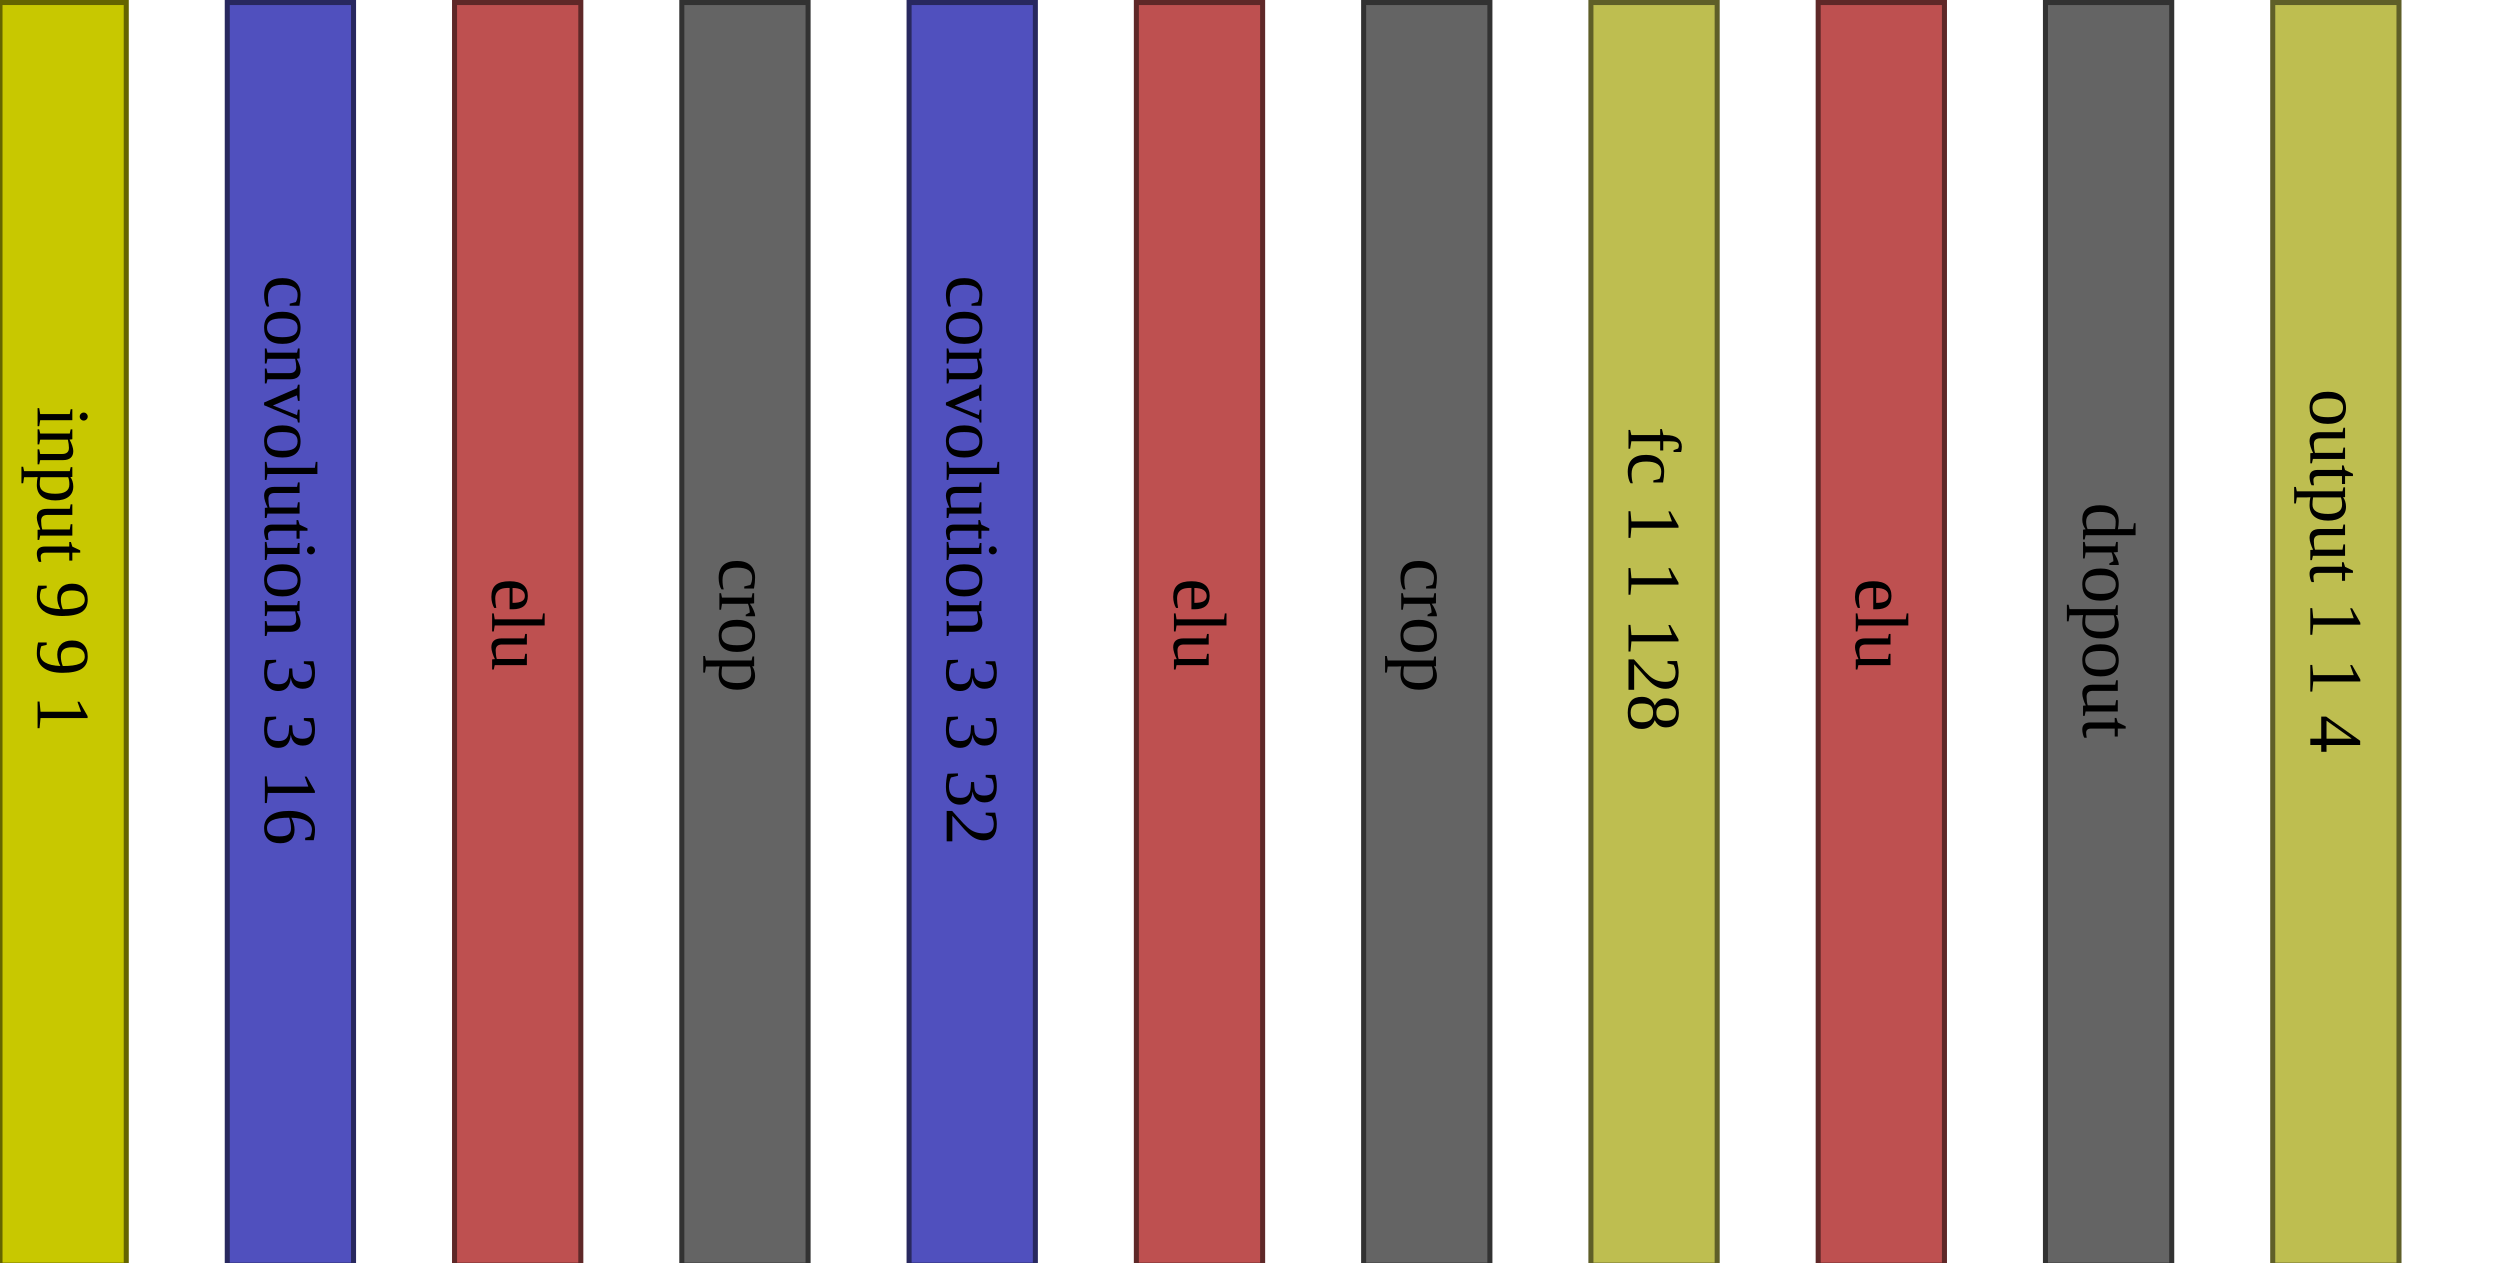
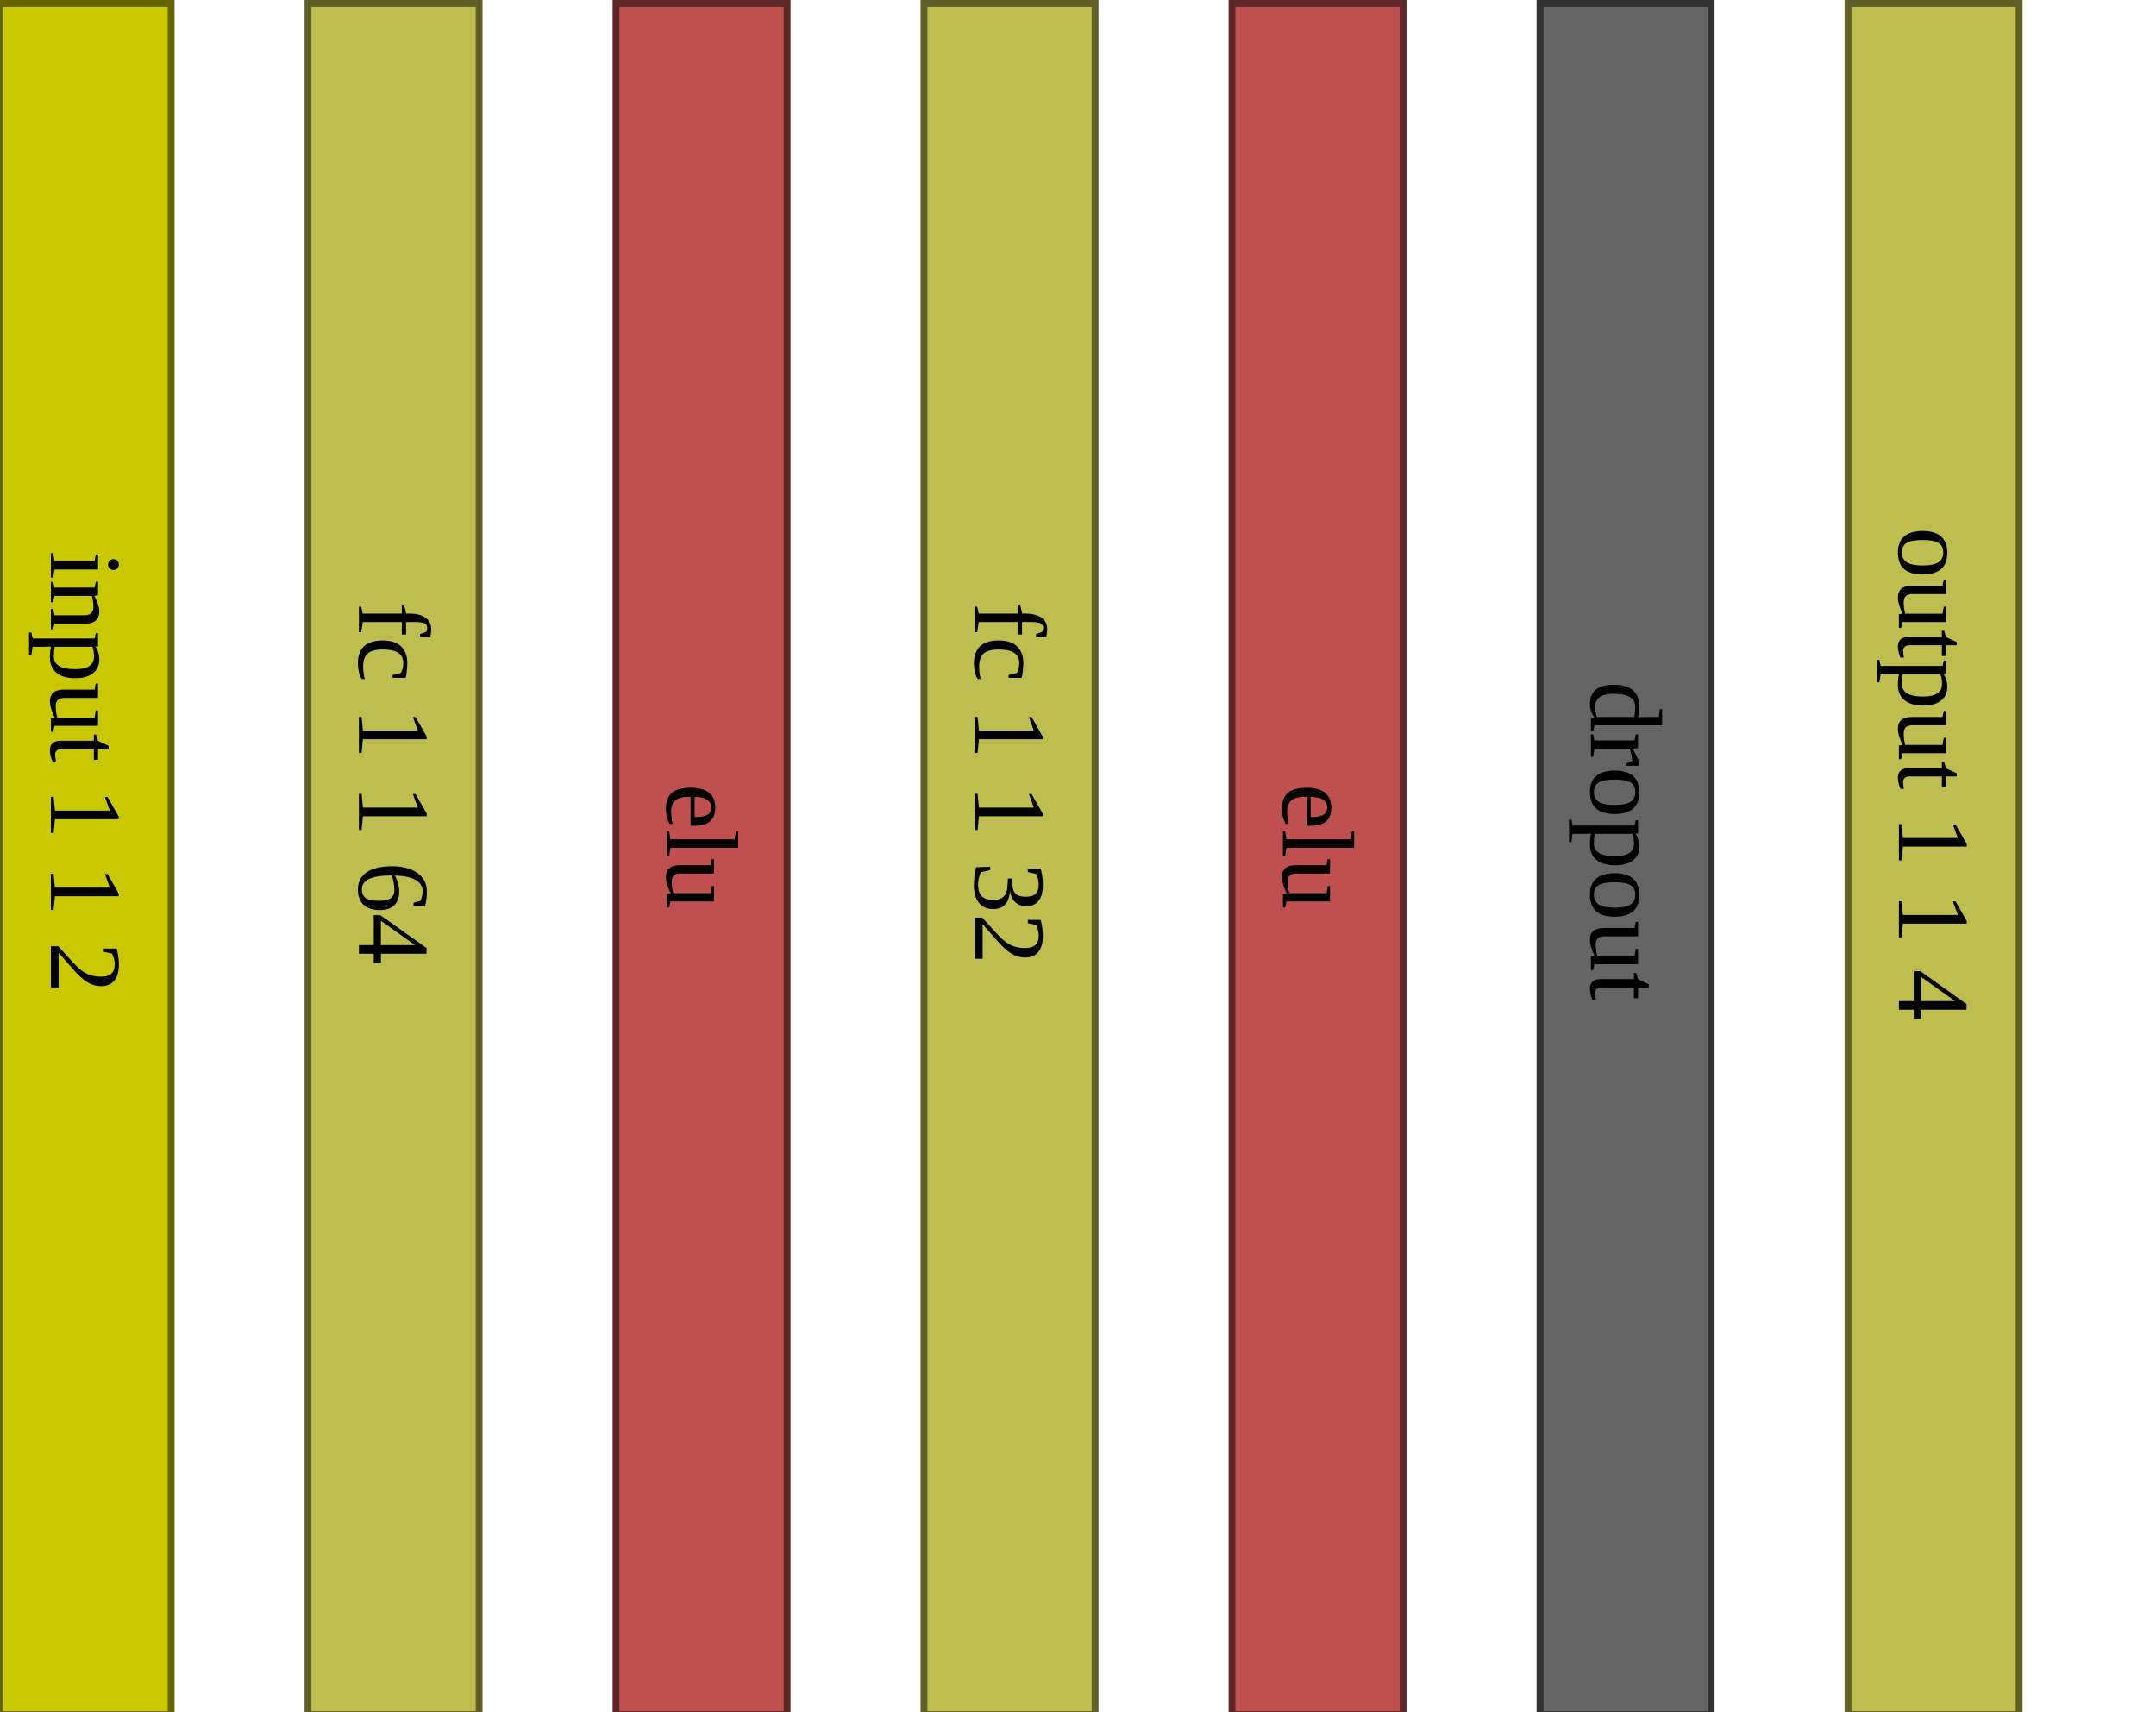
- <svg xmlns="http://www.w3.org/2000/svg" version="1.1" width="990" height="500">
+ <svg xmlns="http://www.w3.org/2000/svg" version="1.1" width="630" height="500">
  <rect x="0" y="1" width="50" height="500" fill="rgb(200,200,0)" stroke-width="2" stroke="rgb(100,100,0)" />
-   <text x="25" y="161" style="font-size: 30px; writing-mode: tb; ">input 9 9 1 </text>
-   <rect x="90" y="1" width="50" height="500" fill="rgb(80,80,190)" stroke-width="2" stroke="rgb(40,40,95)" />
-   <text x="115" y="109" style="font-size: 30px; writing-mode: tb; ">convolution 3 3 16 </text>
+   <text x="25" y="161" style="font-size: 30px; writing-mode: tb; ">input 1 1 2 </text>
+   <rect x="90" y="1" width="50" height="500" fill="rgb(190,190,80)" stroke-width="2" stroke="rgb(95,95,40)" />
+   <text x="115" y="176" style="font-size: 30px; writing-mode: tb; ">fc 1 1 64 </text>
  <rect x="180" y="1" width="50" height="500" fill="rgb(190,80,80)" stroke-width="2" stroke="rgb(95,40,40)" />
  <text x="205" y="229" style="font-size: 30px; writing-mode: tb; ">elu</text>
-   <rect x="270" y="1" width="50" height="500" fill="rgb(100,100,100)" stroke-width="2" stroke="rgb(50,50,50)" />
-   <text x="295" y="221" style="font-size: 30px; writing-mode: tb; ">crop</text>
-   <rect x="360" y="1" width="50" height="500" fill="rgb(80,80,190)" stroke-width="2" stroke="rgb(40,40,95)" />
-   <text x="385" y="109" style="font-size: 30px; writing-mode: tb; ">convolution 3 3 32 </text>
-   <rect x="450" y="1" width="50" height="500" fill="rgb(190,80,80)" stroke-width="2" stroke="rgb(95,40,40)" />
-   <text x="475" y="229" style="font-size: 30px; writing-mode: tb; ">elu</text>
-   <rect x="540" y="1" width="50" height="500" fill="rgb(100,100,100)" stroke-width="2" stroke="rgb(50,50,50)" />
-   <text x="565" y="221" style="font-size: 30px; writing-mode: tb; ">crop</text>
-   <rect x="630" y="1" width="50" height="500" fill="rgb(190,190,80)" stroke-width="2" stroke="rgb(95,95,40)" />
-   <text x="655" y="169" style="font-size: 30px; writing-mode: tb; ">fc 1 1 128 </text>
-   <rect x="720" y="1" width="50" height="500" fill="rgb(190,80,80)" stroke-width="2" stroke="rgb(95,40,40)" />
-   <text x="745" y="229" style="font-size: 30px; writing-mode: tb; ">elu</text>
-   <rect x="810" y="1" width="50" height="500" fill="rgb(100,100,100)" stroke-width="2" stroke="rgb(50,50,50)" />
-   <text x="835" y="199" style="font-size: 30px; writing-mode: tb; ">dropout</text>
-   <rect x="900" y="1" width="50" height="500" fill="rgb(190,190,80)" stroke-width="2" stroke="rgb(95,95,40)" />
-   <text x="925" y="154" style="font-size: 30px; writing-mode: tb; ">output 1 1 4 </text>
+   <rect x="270" y="1" width="50" height="500" fill="rgb(190,190,80)" stroke-width="2" stroke="rgb(95,95,40)" />
+   <text x="295" y="176" style="font-size: 30px; writing-mode: tb; ">fc 1 1 32 </text>
+   <rect x="360" y="1" width="50" height="500" fill="rgb(190,80,80)" stroke-width="2" stroke="rgb(95,40,40)" />
+   <text x="385" y="229" style="font-size: 30px; writing-mode: tb; ">elu</text>
+   <rect x="450" y="1" width="50" height="500" fill="rgb(100,100,100)" stroke-width="2" stroke="rgb(50,50,50)" />
+   <text x="475" y="199" style="font-size: 30px; writing-mode: tb; ">dropout</text>
+   <rect x="540" y="1" width="50" height="500" fill="rgb(190,190,80)" stroke-width="2" stroke="rgb(95,95,40)" />
+   <text x="565" y="154" style="font-size: 30px; writing-mode: tb; ">output 1 1 4 </text>
</svg>
